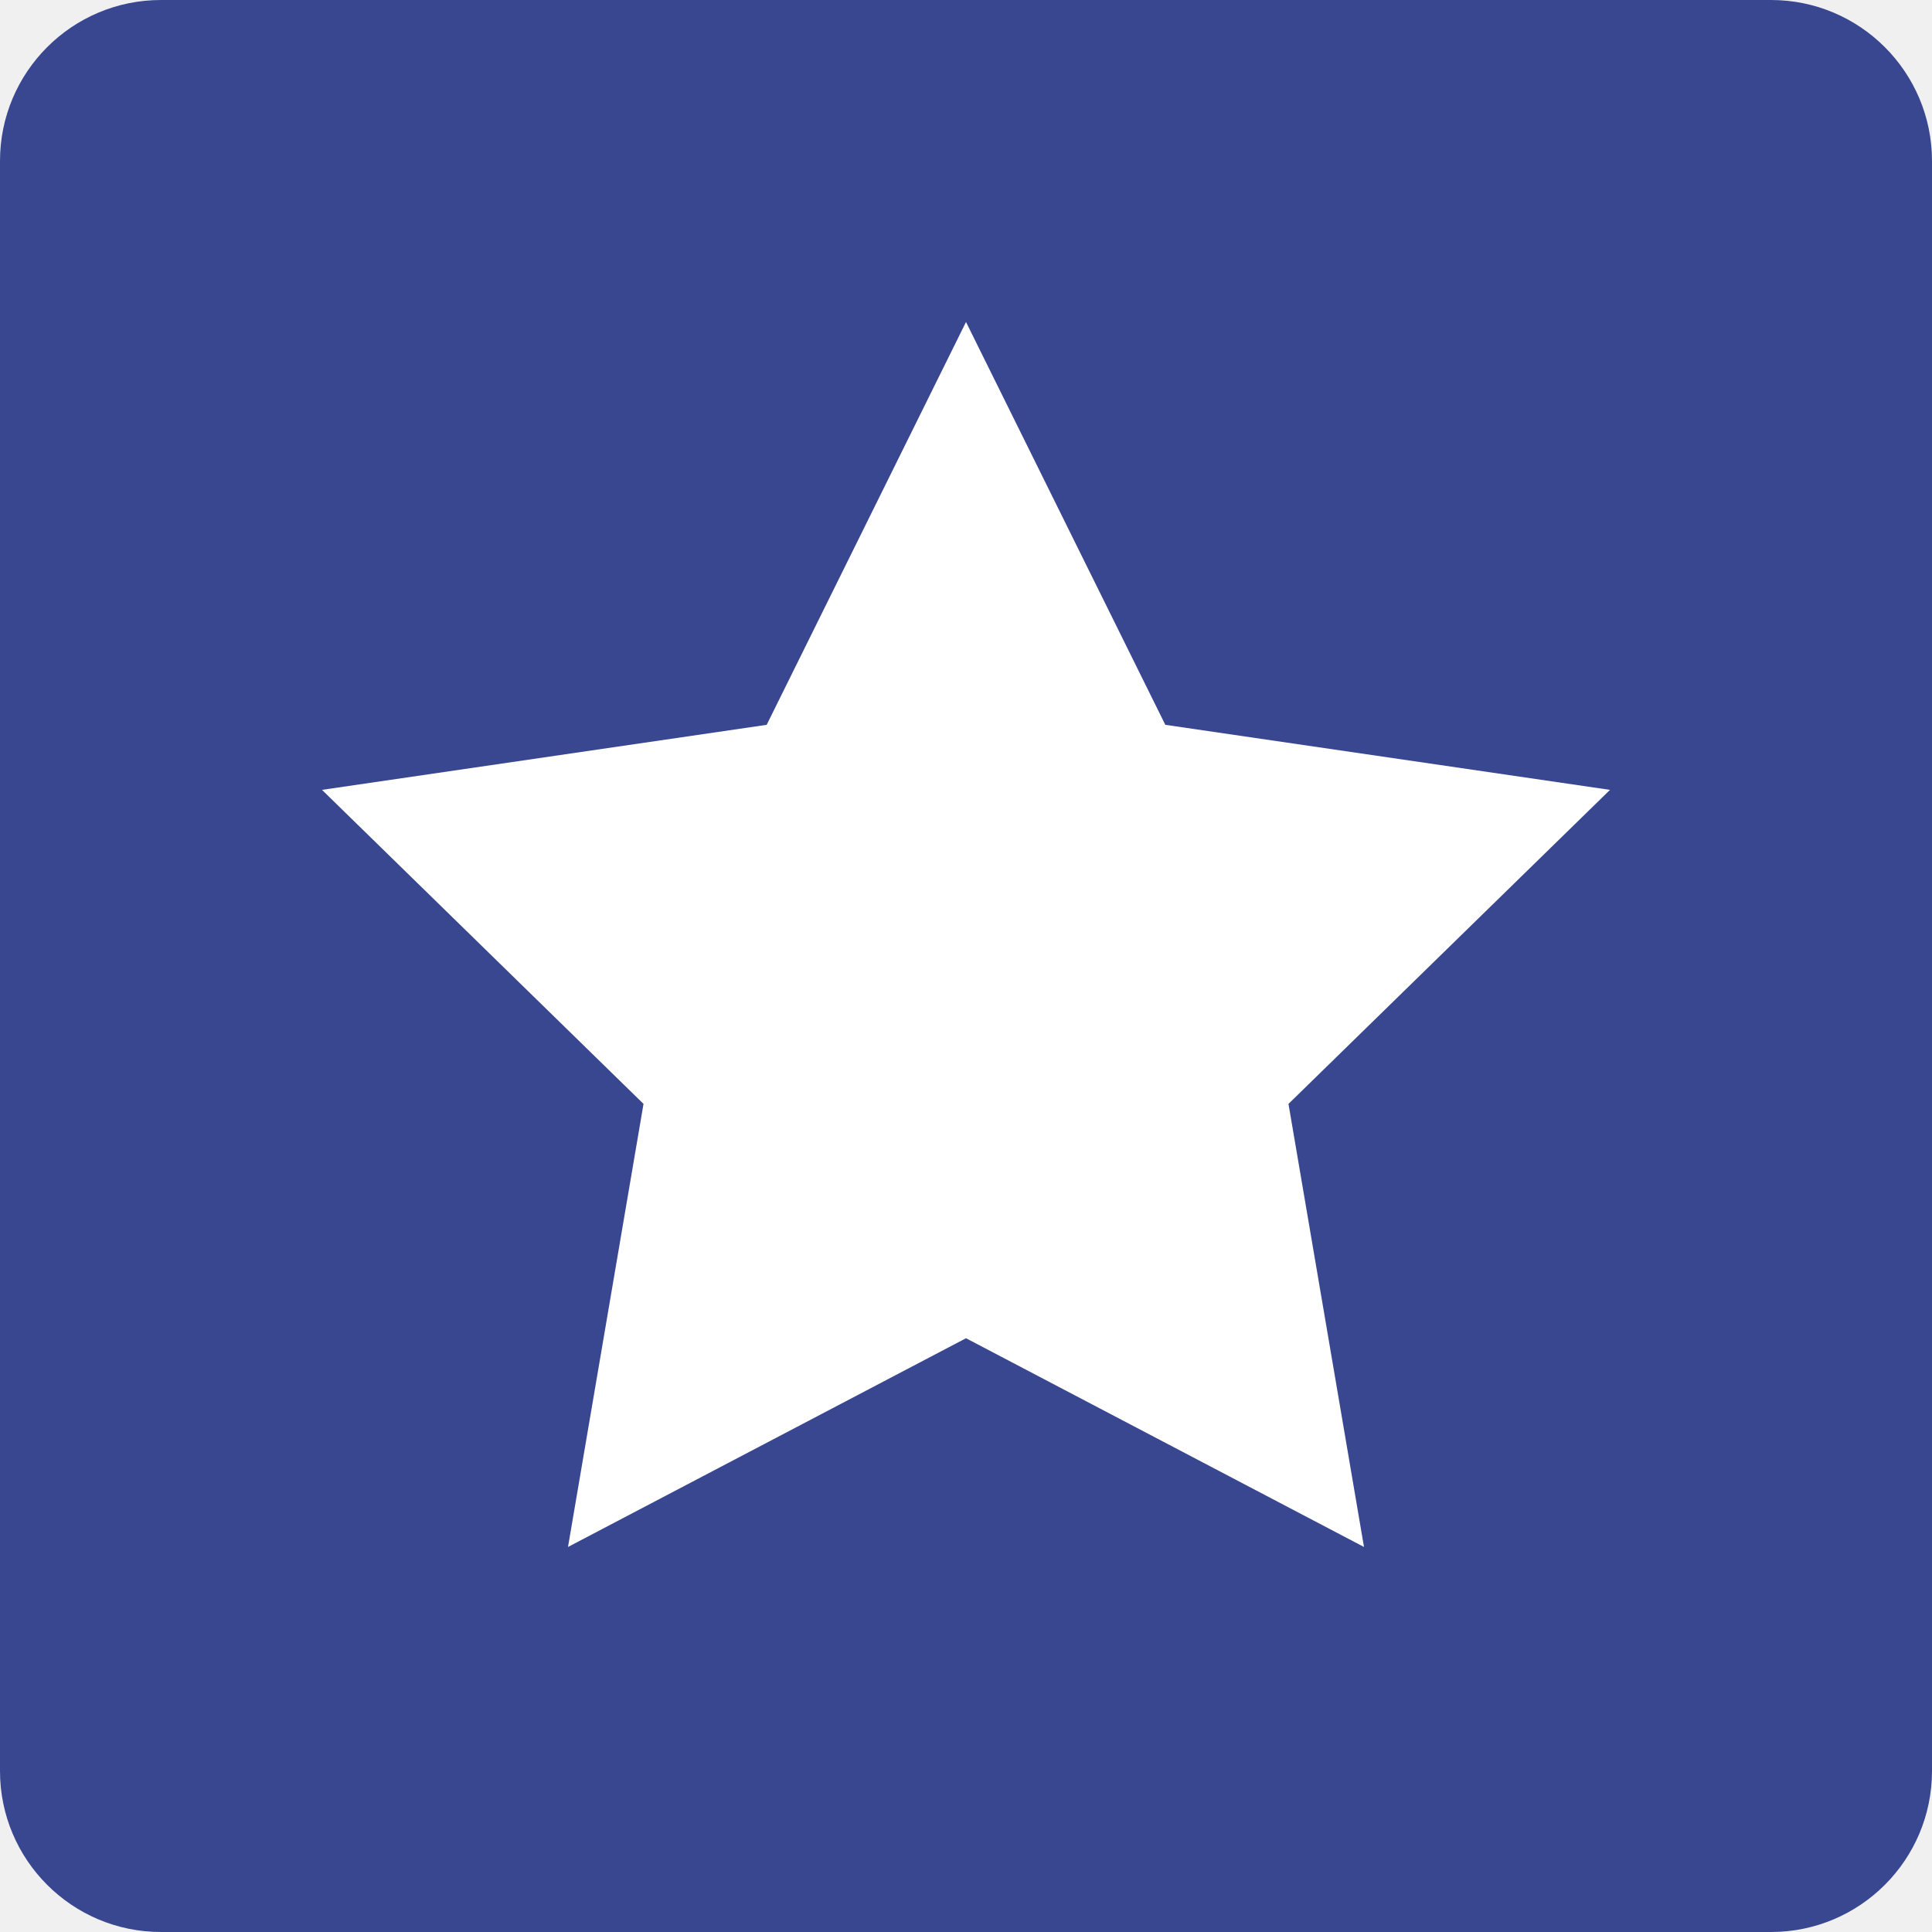
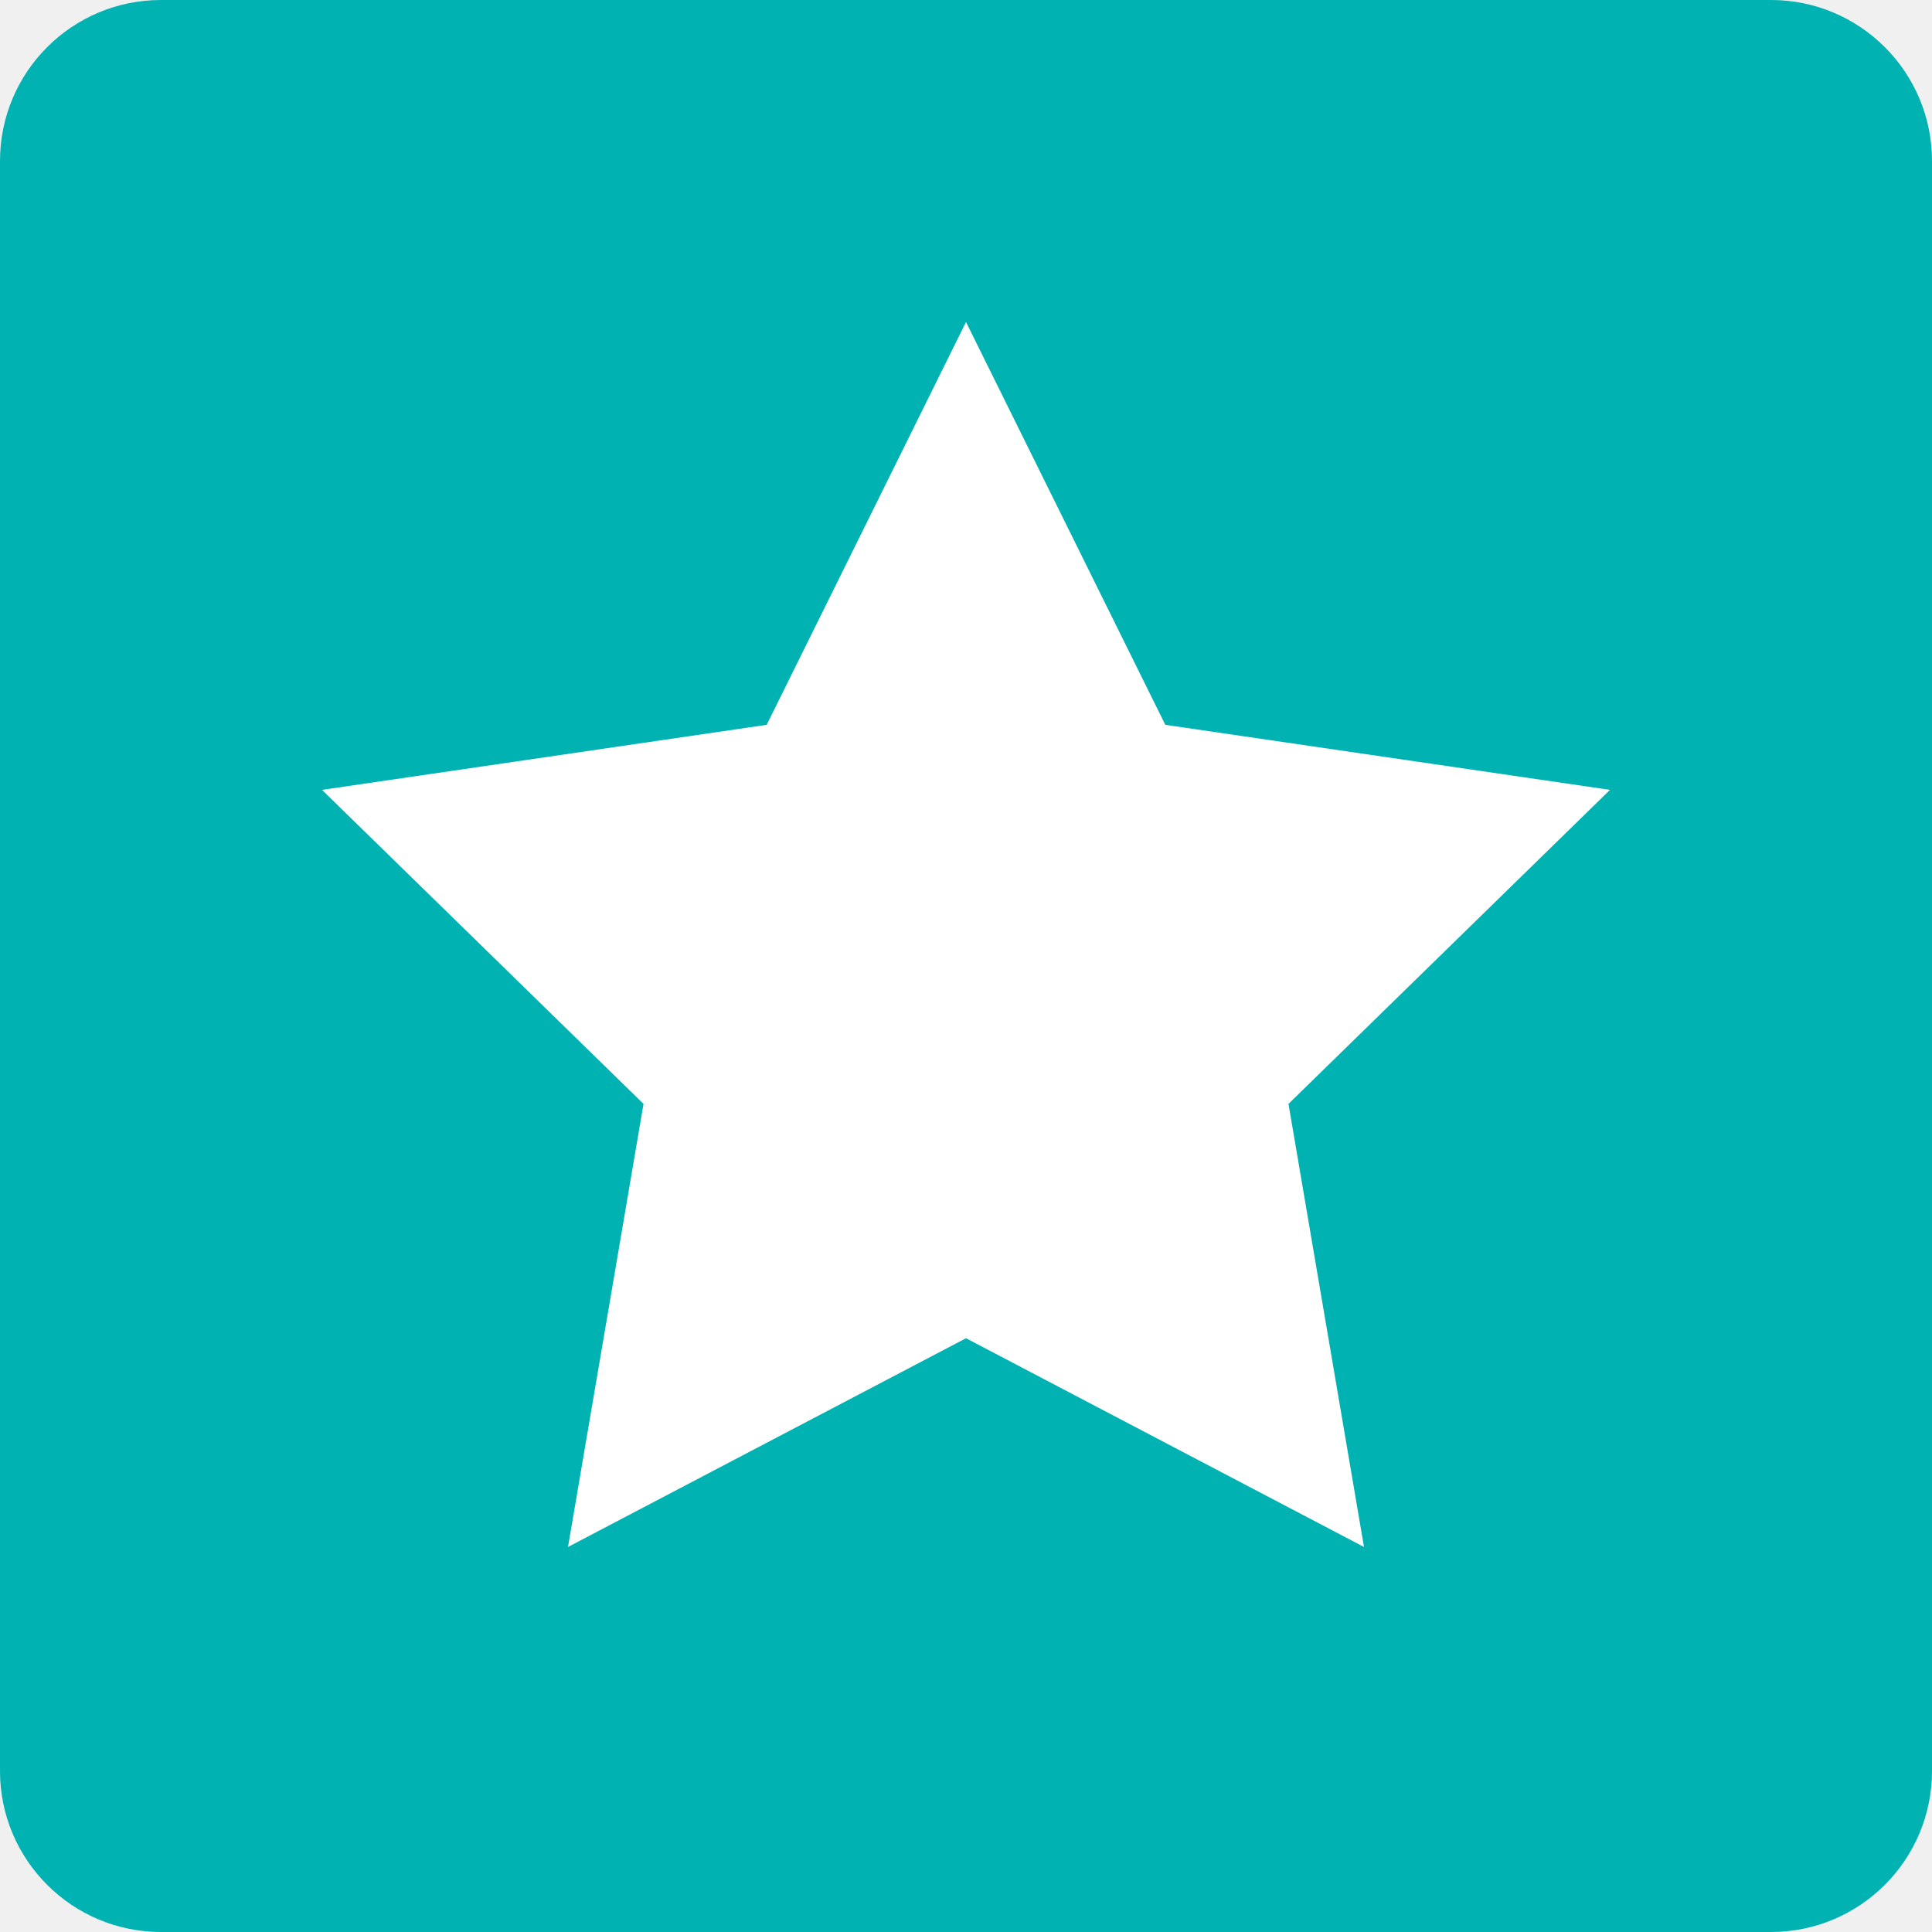
<svg xmlns="http://www.w3.org/2000/svg" width="24px" height="24px" viewBox="0 0 24 24" version="1.1">
  <g id="best" stroke="none" stroke-width="1" fill="none" fill-rule="evenodd">
-     <rect id="Rectangle" fill="#394791" x="0" y="0" width="24" height="24" rx="2" />
+     <rect id="Rectangle" fill="#00b2b2" x="0" y="0" width="24" height="24" rx="2" />
    <polygon id="Star" fill="#FFFFFF" points="12 16.624 7.056 19.217 7.994 13.713 4 9.812 9.524 9.004 12 4 14.476 9.004 20 9.812 16.006 13.713 16.944 19.217" />
  </g>
</svg>
